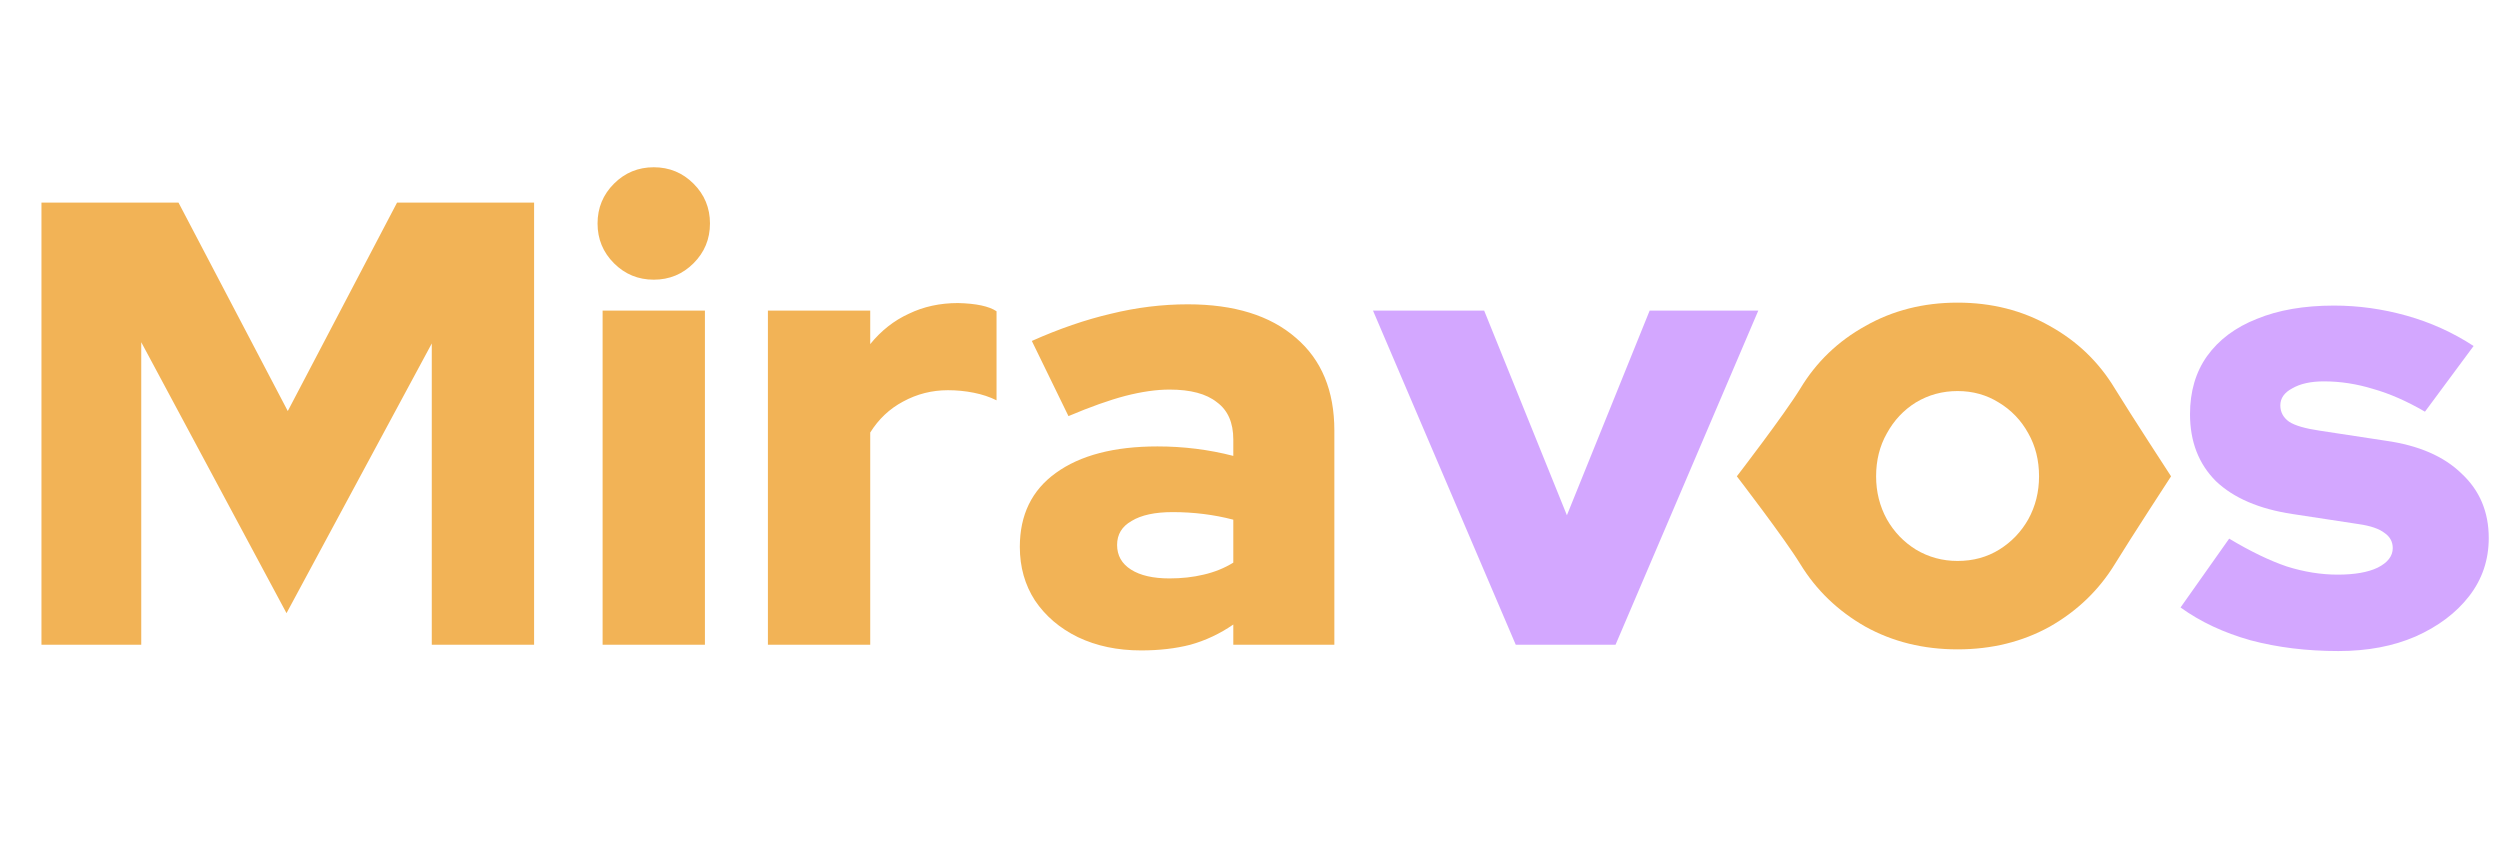
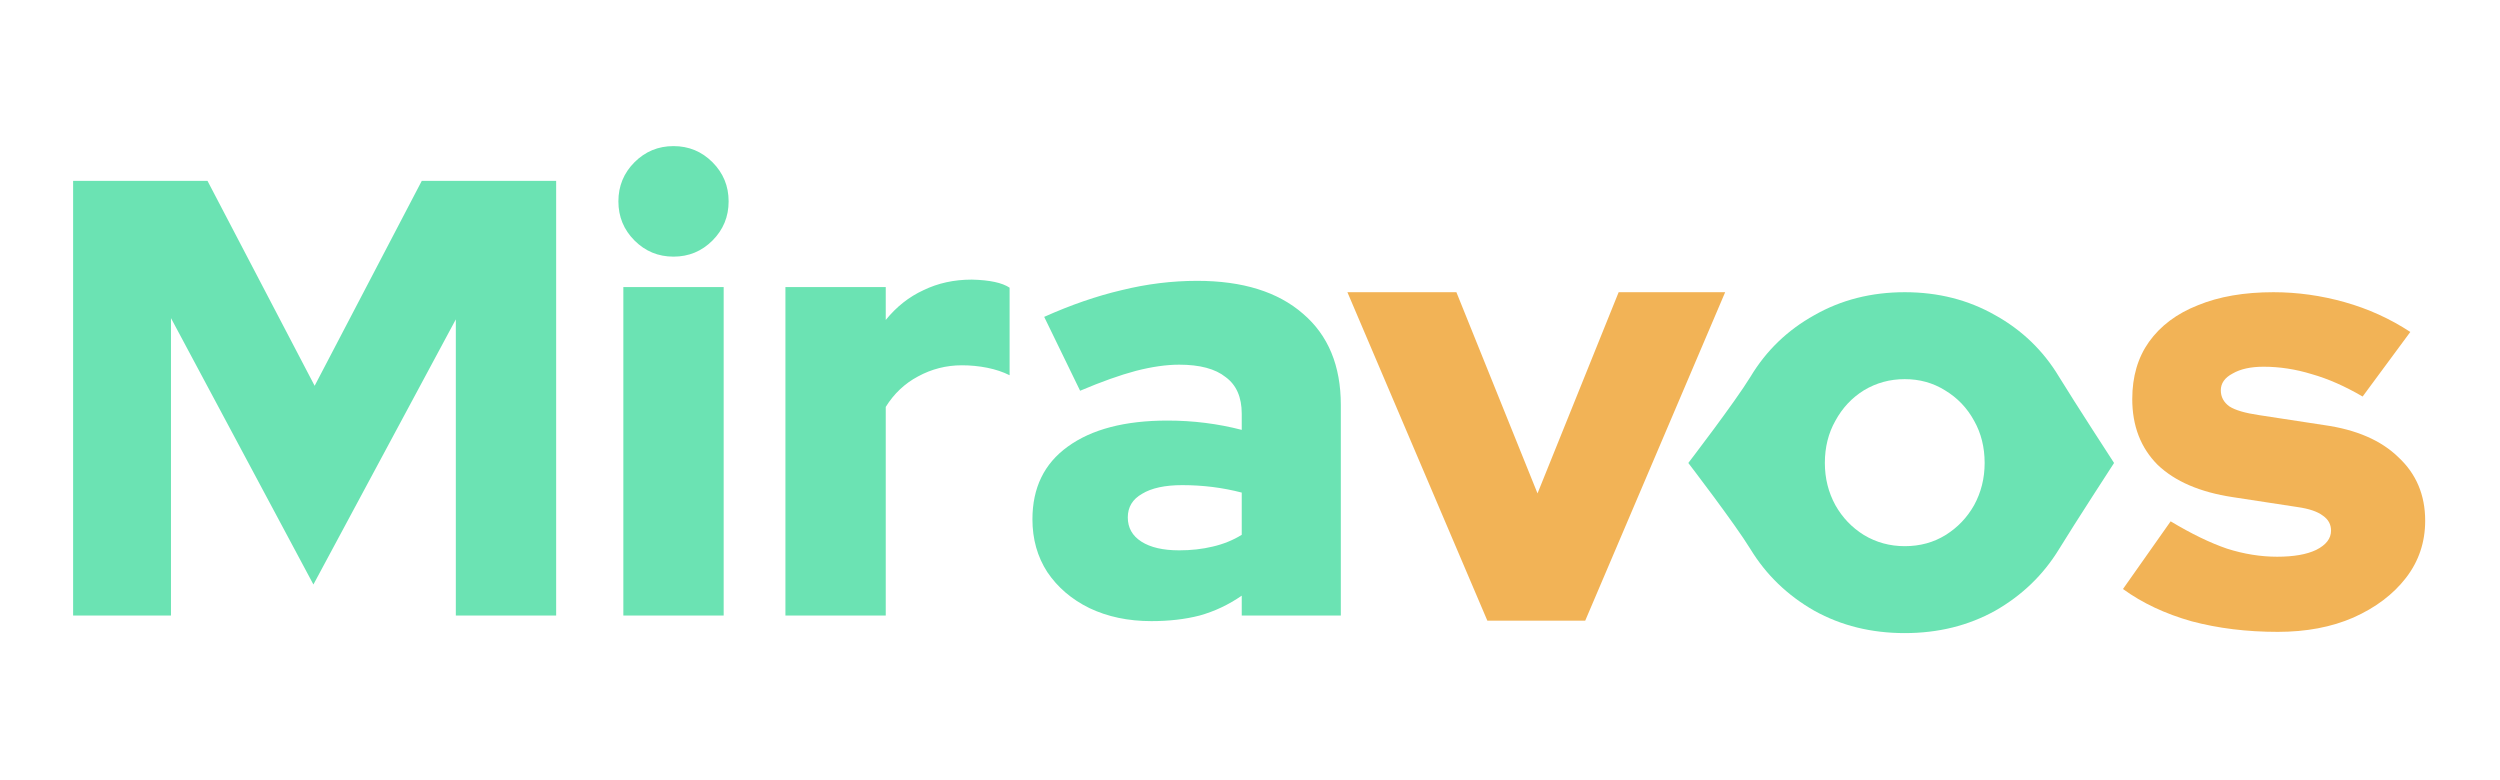
- <svg xmlns="http://www.w3.org/2000/svg" viewBox="0 0 190 64" fill="none">
-   <path d="M3.151 49V15.4H13.567L21.871 31.24L30.175 15.4H40.591V49H32.815V26.104L21.775 46.6L10.735 26.008V49H3.151ZM45.798 49V23.608H53.574V49H45.798ZM49.686 21.256C48.502 21.256 47.494 20.84 46.662 20.008C45.83 19.176 45.414 18.168 45.414 16.984C45.414 15.8 45.83 14.792 46.662 13.96C47.494 13.128 48.502 12.712 49.686 12.712C50.87 12.712 51.878 13.128 52.71 13.96C53.542 14.792 53.958 15.8 53.958 16.984C53.958 18.168 53.542 19.176 52.71 20.008C51.878 20.84 50.87 21.256 49.686 21.256ZM58.361 49V23.608H66.137V26.152C66.969 25.128 67.945 24.36 69.065 23.848C70.185 23.304 71.433 23.032 72.809 23.032C74.185 23.064 75.161 23.272 75.737 23.656V30.424C75.225 30.168 74.649 29.976 74.009 29.848C73.369 29.72 72.713 29.656 72.041 29.656C70.825 29.656 69.689 29.944 68.633 30.52C67.609 31.064 66.777 31.848 66.137 32.872V49H58.361ZM86.723 49.432C84.931 49.432 83.331 49.096 81.923 48.424C80.547 47.752 79.459 46.824 78.659 45.64C77.891 44.456 77.507 43.096 77.507 41.56C77.507 39.128 78.419 37.256 80.243 35.944C82.099 34.6 84.675 33.928 87.971 33.928C89.955 33.928 91.875 34.168 93.731 34.648V33.4C93.731 32.12 93.315 31.176 92.483 30.568C91.683 29.928 90.483 29.608 88.883 29.608C87.891 29.608 86.771 29.768 85.523 30.088C84.307 30.408 82.867 30.92 81.203 31.624L78.419 25.912C80.499 24.984 82.499 24.296 84.419 23.848C86.371 23.368 88.323 23.128 90.275 23.128C93.795 23.128 96.531 23.976 98.483 25.672C100.435 27.336 101.411 29.688 101.411 32.728V49H93.731V47.464C92.707 48.168 91.619 48.68 90.467 49C89.347 49.288 88.099 49.432 86.723 49.432ZM84.899 41.416C84.899 42.216 85.251 42.84 85.955 43.288C86.659 43.736 87.635 43.96 88.883 43.96C89.811 43.96 90.675 43.864 91.475 43.672C92.307 43.48 93.059 43.176 93.731 42.76V39.496C92.995 39.304 92.243 39.16 91.475 39.064C90.707 38.968 89.923 38.92 89.123 38.92C87.779 38.92 86.739 39.144 86.003 39.592C85.267 40.008 84.899 40.616 84.899 41.416Z" fill="#F2B356" />
-   <path d="M177.721 49.48C175.321 49.48 173.097 49.208 171.049 48.664C169.001 48.088 167.225 47.256 165.721 46.168L169.417 40.936C171.017 41.896 172.473 42.6 173.785 43.048C175.097 43.464 176.393 43.672 177.673 43.672C178.953 43.672 179.961 43.496 180.697 43.144C181.465 42.76 181.849 42.264 181.849 41.656C181.849 41.176 181.641 40.792 181.225 40.504C180.809 40.184 180.153 39.96 179.257 39.832L174.217 39.064C171.689 38.68 169.753 37.848 168.409 36.568C167.097 35.256 166.441 33.56 166.441 31.48C166.441 29.752 166.873 28.28 167.737 27.064C168.633 25.816 169.897 24.872 171.529 24.232C173.161 23.56 175.113 23.224 177.385 23.224C179.241 23.224 181.081 23.48 182.905 23.992C184.729 24.504 186.425 25.272 187.993 26.296L184.297 31.288C182.921 30.488 181.609 29.912 180.361 29.56C179.113 29.176 177.865 28.984 176.617 28.984C175.625 28.984 174.825 29.16 174.217 29.512C173.609 29.832 173.305 30.264 173.305 30.808C173.305 31.32 173.529 31.736 173.977 32.056C174.425 32.344 175.193 32.568 176.281 32.728L181.321 33.496C183.817 33.848 185.737 34.68 187.081 35.992C188.457 37.272 189.145 38.904 189.145 40.888C189.145 42.552 188.649 44.024 187.657 45.304C186.665 46.584 185.305 47.608 183.577 48.376C181.881 49.112 179.929 49.48 177.721 49.48Z" fill="#D3A7FF" />
-   <path d="M115.197 49L104.349 23.608H112.797L119.085 39.16L125.373 23.608H133.629L122.781 49H115.197Z" fill="#D3A7FF" />
-   <path d="M148.776 49.352C146.184 49.352 143.848 48.776 141.768 47.624C139.688 46.44 138.04 44.856 136.824 42.872C135.608 40.888 132 36.2 132 36.2C132 36.2 135.608 31.512 136.824 29.528C138.04 27.512 139.688 25.928 141.768 24.776C143.848 23.592 146.184 23 148.776 23C151.368 23 153.704 23.592 155.784 24.776C157.864 25.928 159.512 27.512 160.728 29.528C161.944 31.512 165 36.2 165 36.2C165 36.2 161.944 40.888 160.728 42.872C159.512 44.856 157.864 46.44 155.784 47.624C153.704 48.776 151.368 49.352 148.776 49.352ZM148.776 42.632C149.96 42.632 151.016 42.344 151.944 41.768C152.872 41.192 153.608 40.424 154.152 39.464C154.696 38.472 154.968 37.384 154.968 36.2C154.968 34.984 154.696 33.896 154.152 32.936C153.608 31.944 152.856 31.16 151.896 30.584C150.968 30.008 149.928 29.72 148.776 29.72C147.624 29.72 146.568 30.008 145.608 30.584C144.68 31.16 143.944 31.944 143.4 32.936C142.856 33.896 142.584 34.984 142.584 36.2C142.584 37.384 142.856 38.472 143.4 39.464C143.944 40.424 144.68 41.192 145.608 41.768C146.568 42.344 147.624 42.632 148.776 42.632Z" fill="#F2B356" />
+ <svg xmlns="http://www.w3.org/2000/svg" viewBox="0 0 154 48" fill="none">
+   <path d="M4.504 37.917V11.142H12.782L19.382 23.765L25.981 11.142H34.259V37.917H28.079V19.672L19.306 36.005L10.532 19.595V37.917H4.504ZM38.398 37.917V17.683H44.578V37.917H38.398ZM41.488 15.809C40.547 15.809 39.746 15.477 39.084 14.814C38.423 14.151 38.093 13.348 38.093 12.404C38.093 11.461 38.423 10.658 39.084 9.995C39.746 9.332 40.547 9 41.488 9C42.429 9 43.23 9.332 43.891 9.995C44.552 10.658 44.883 11.461 44.883 12.404C44.883 13.348 44.552 14.151 43.891 14.814C43.23 15.477 42.429 15.809 41.488 15.809ZM48.382 37.917V17.683H54.562V19.71C55.223 18.894 55.998 18.282 56.888 17.874C57.779 17.441 58.77 17.224 59.864 17.224C60.958 17.249 61.733 17.415 62.191 17.721V23.114C61.784 22.91 61.326 22.757 60.818 22.655C60.309 22.553 59.788 22.502 59.254 22.502C58.287 22.502 57.384 22.732 56.545 23.191C55.731 23.624 55.07 24.249 54.562 25.065V37.917H48.382ZM70.922 38.261C69.498 38.261 68.226 37.993 67.107 37.458C66.014 36.922 65.149 36.183 64.513 35.239C63.903 34.296 63.598 33.212 63.598 31.988C63.598 30.05 64.322 28.558 65.772 27.513C67.247 26.442 69.294 25.907 71.914 25.907C73.49 25.907 75.016 26.098 76.491 26.48V25.486C76.491 24.466 76.161 23.713 75.5 23.229C74.864 22.719 73.91 22.464 72.638 22.464C71.85 22.464 70.96 22.591 69.968 22.846C69.002 23.102 67.857 23.509 66.535 24.07L64.322 19.519C65.975 18.779 67.565 18.231 69.091 17.874C70.642 17.491 72.194 17.3 73.745 17.3C76.542 17.3 78.717 17.976 80.268 19.328C81.819 20.654 82.595 22.528 82.595 24.95V37.917H76.491V36.693C75.678 37.254 74.813 37.662 73.897 37.917C73.007 38.147 72.016 38.261 70.922 38.261ZM69.472 31.873C69.472 32.511 69.752 33.008 70.312 33.365C70.871 33.722 71.647 33.901 72.638 33.901C73.376 33.901 74.063 33.824 74.698 33.671C75.36 33.518 75.957 33.276 76.491 32.944V30.343C75.906 30.191 75.309 30.076 74.698 29.999C74.088 29.923 73.465 29.884 72.829 29.884C71.761 29.884 70.935 30.063 70.35 30.42C69.765 30.752 69.472 31.236 69.472 31.873Z" fill="#6BE3B3" />
+   <path d="M91.621 38.234L83 18H89.714L94.711 30.393L99.709 18H106.27L97.649 38.234H91.621Z" fill="#F2B356" />
+   <path d="M140.312 38.923C138.404 38.923 136.637 38.706 135.009 38.273C133.381 37.813 131.97 37.151 130.775 36.283L133.712 32.114C134.984 32.879 136.141 33.44 137.183 33.797C138.226 34.129 139.256 34.294 140.273 34.294C141.291 34.294 142.092 34.154 142.677 33.874C143.287 33.568 143.592 33.172 143.592 32.688C143.592 32.306 143.427 32 143.096 31.77C142.766 31.515 142.244 31.337 141.532 31.235L137.527 30.622C135.518 30.317 133.979 29.654 132.911 28.634C131.868 27.588 131.347 26.236 131.347 24.579C131.347 23.202 131.69 22.029 132.377 21.06C133.089 20.066 134.093 19.313 135.391 18.803C136.688 18.268 138.239 18 140.044 18C141.52 18 142.982 18.204 144.431 18.612C145.881 19.02 147.229 19.632 148.475 20.448L145.538 24.426C144.444 23.788 143.401 23.329 142.41 23.049C141.418 22.743 140.426 22.59 139.434 22.59C138.646 22.59 138.01 22.73 137.527 23.011C137.044 23.266 136.802 23.61 136.802 24.044C136.802 24.451 136.98 24.783 137.336 25.038C137.692 25.267 138.302 25.446 139.167 25.573L143.173 26.186C145.156 26.466 146.682 27.129 147.75 28.174C148.844 29.195 149.391 30.495 149.391 32.076C149.391 33.402 148.996 34.575 148.208 35.595C147.42 36.615 146.339 37.431 144.965 38.043C143.618 38.63 142.066 38.923 140.312 38.923Z" fill="#F2B356" />
+   <path d="M117.333 38.999C115.273 38.999 113.416 38.54 111.763 37.622C110.11 36.679 108.8 35.416 107.834 33.836C106.867 32.255 104 28.519 104 28.519C104 28.519 106.867 24.783 107.834 23.202C108.8 21.596 110.11 20.333 111.763 19.415C113.416 18.472 115.273 18 117.333 18C119.392 18 121.249 18.472 122.902 19.415C124.555 20.333 125.865 21.596 126.831 23.202C127.798 24.783 130.226 28.519 130.226 28.519C130.226 28.519 127.798 32.255 126.831 33.836C125.865 35.416 124.555 36.679 122.902 37.622C121.249 38.54 119.392 38.999 117.333 38.999ZM117.333 33.644C118.273 33.644 119.113 33.415 119.85 32.956C120.588 32.497 121.173 31.885 121.605 31.12C122.037 30.329 122.254 29.462 122.254 28.519C122.254 27.55 122.037 26.683 121.605 25.918C121.173 25.127 120.575 24.503 119.812 24.044C119.075 23.584 118.248 23.355 117.333 23.355C116.417 23.355 115.578 23.584 114.815 24.044C114.077 24.503 113.492 25.127 113.06 25.918C112.628 26.683 112.411 27.55 112.411 28.519C112.411 29.462 112.628 30.329 113.06 31.12C113.492 31.885 114.077 32.497 114.815 32.956C115.578 33.415 116.417 33.644 117.333 33.644Z" fill="#6BE3B3" />
</svg>
